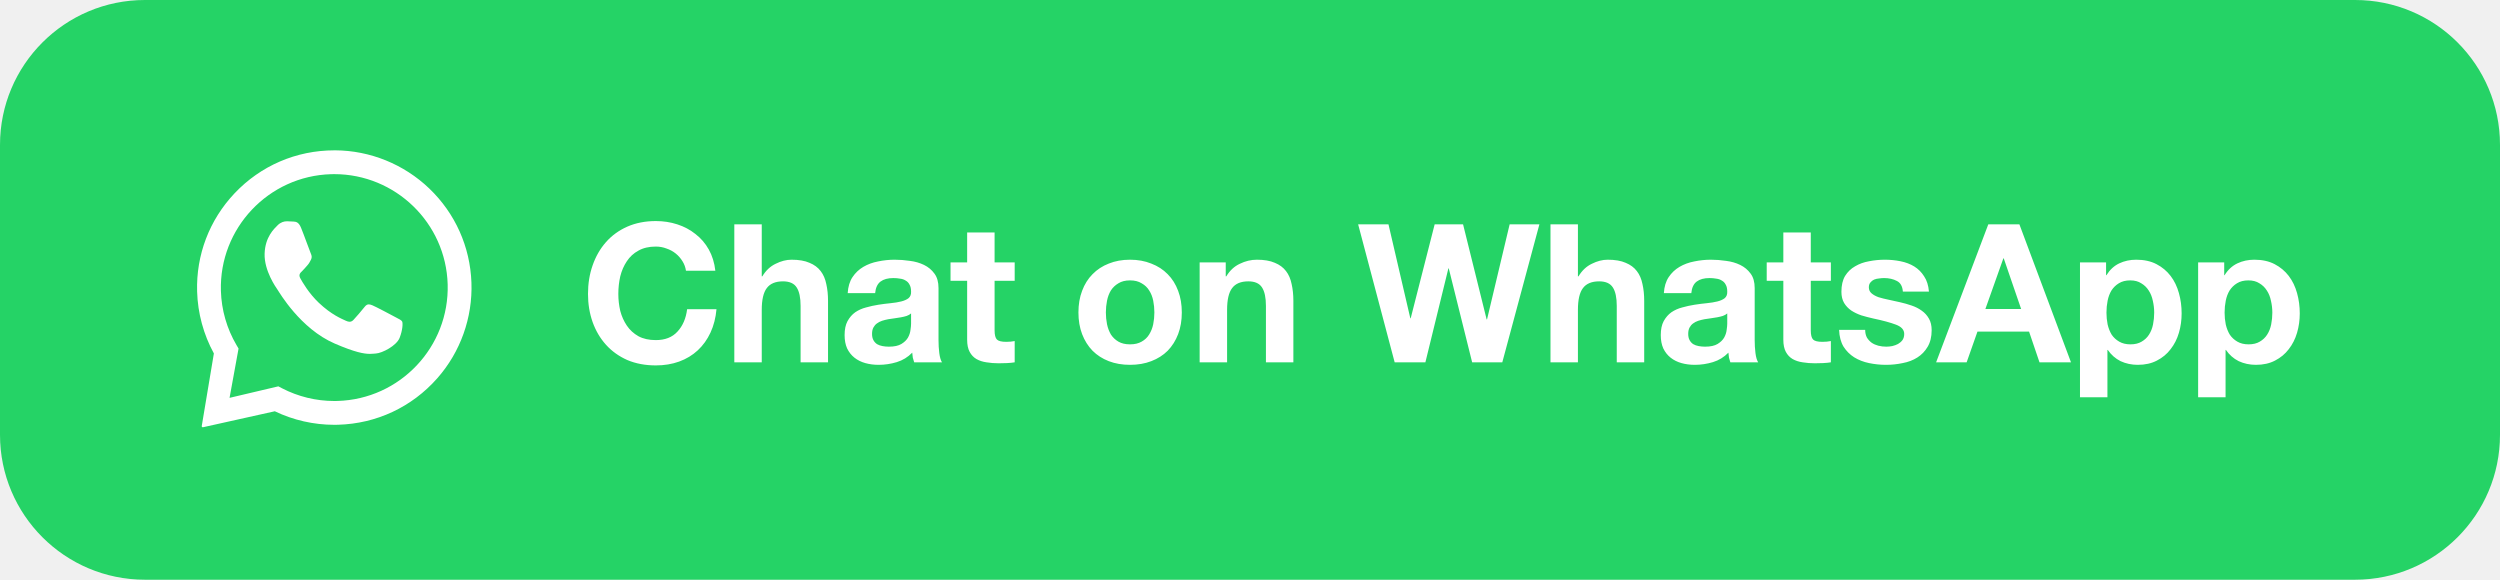
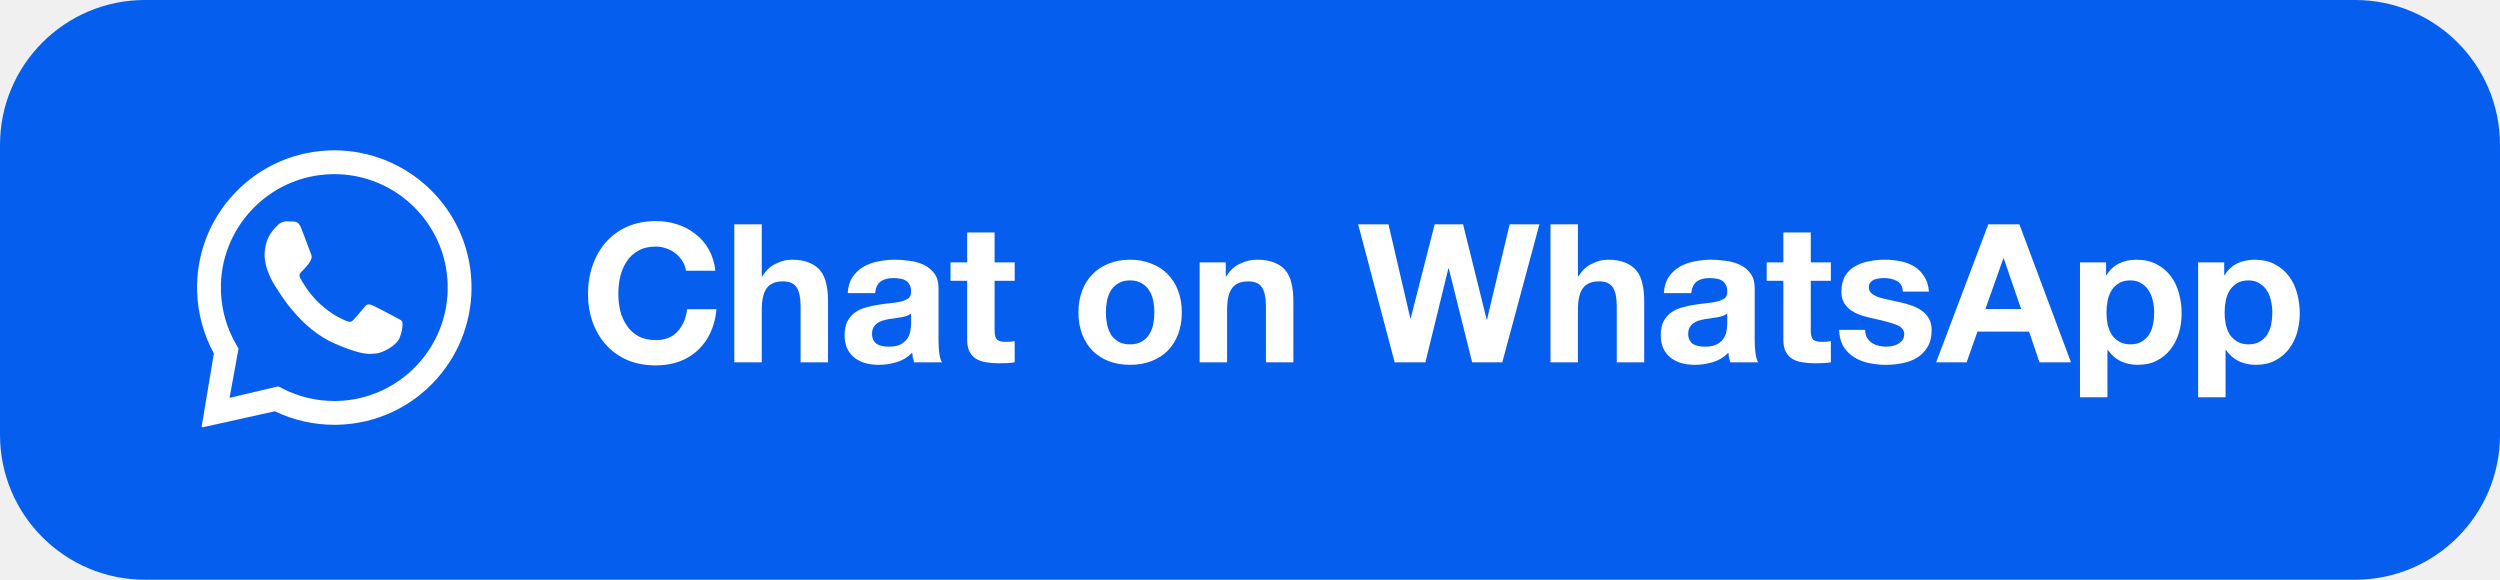
<svg xmlns="http://www.w3.org/2000/svg" width="207" height="48" fill="none">
-   <rect width="207" height="48" rx="12" fill="#25D366" />
+   <rect width="207" height="48" rx="12" fill="#055eee" />
  <g clip-path="url(#a)">
    <path fill-rule="evenodd" clip-rule="evenodd" d="M27.746 12.447c2.902.014 5.703 1.154 7.799 3.162 2.146 2.057 3.382 4.815 3.49 7.786.106 2.901-.907 5.75-2.828 7.926-2.107 2.387-5.037 3.757-8.202 3.848a11.361 11.361 0 0 1-.325.005c-1.705 0-3.395-.385-4.925-1.121l-5.948 1.323a.087.087 0 0 1-.103-.097l1.005-6.014c-.858-1.567-1.336-3.332-1.388-5.128-.087-3.034 1.013-5.92 3.097-8.127 2.161-2.288 5.111-3.562 8.273-3.562h.056Zm-.063 1.972a9.576 9.576 0 0 0-.273.004c-5.176.148-9.267 4.481-9.119 9.657.045 1.581.491 3.132 1.288 4.487l.173.294-.745 4.081 4.039-.953.305.159c1.331.692 2.822 1.055 4.328 1.055.089 0 .179-.001.269-.004 5.177-.148 9.267-4.481 9.119-9.657-.146-5.085-4.329-9.123-9.384-9.123Zm-3.929 3.902c.19.006.38.011.546.024.203.015.427.031.626.513.236.572.747 2.0.814 2.145.067.145.109.313.008.501-.101.187-.152.305-.299.467-.148.162-.311.363-.443.487-.147.138-.301.288-.143.579.158.291.701 1.242 1.526 2.025 1.06 1.006 1.909 1.337 2.247 1.495.122.057.223.084.311.084.121 0 .218-.051.311-.145.178-.18.712-.804.937-1.091.118-.15.224-.203.34-.203.093 0 .191.034.306.08.258.103 1.639.837 1.92.988.281.151.469.229.536.35.068.122.05.693-.208 1.352-.258.659-1.442 1.266-1.966 1.298-.153.009-.304.031-.501.031-.475 0-1.216-.125-2.899-.85-2.863-1.233-4.602-4.263-4.739-4.457-.137-.195-1.117-1.583-1.074-2.987.043-1.404.801-2.072 1.071-2.349.259-.266.556-.334.747-.334l.024 0Z" fill="#fff" />
  </g>
  <path d="M56.798 22.416h2.432c-.075-.661-.256-1.248-.544-1.76-.288-.512-.656-.939-1.104-1.28-.437-.352-.939-.619-1.504-.8-.555-.181-1.147-.272-1.776-.272-.875 0-1.664.155-2.368.464-.693.309-1.28.736-1.76 1.28s-.848 1.184-1.104 1.92c-.256.725-.384 1.515-.384 2.368 0 .832.128 1.611.384 2.336.256.715.624 1.339 1.104 1.872.48.533 1.067.955 1.76 1.264.704.299 1.493.448 2.368.448.704 0 1.349-.107 1.936-.32.587-.213 1.099-.523 1.536-.928.437-.405.789-.896 1.056-1.472.267-.576.432-1.221.496-1.936h-2.432c-.096.768-.363 1.387-.8 1.856-.427.469-1.024.704-1.792.704-.565 0-1.045-.107-1.44-.32-.395-.224-.715-.517-.96-.88-.245-.363-.427-.768-.544-1.216a6.199 6.199 0 0 1-.16-1.408c0-.501.053-.987.16-1.456.117-.469.299-.885.544-1.248.245-.373.565-.667.96-.88.395-.224.875-.336 1.44-.336.309 0 .603.053.88.16.288.096.544.235.768.416.224.181.411.395.56.64.149.235.245.496.288.784Zm4.003-3.84V30h2.272v-4.336c0-.843.139-1.445.416-1.808.277-.373.725-.56 1.344-.56.544 0 .923.171 1.136.512.213.331.32.837.32 1.52V30h2.272v-5.088c0-.512-.048-.976-.144-1.392-.085-.427-.24-.784-.464-1.072-.224-.299-.533-.528-.928-.688-.384-.171-.88-.256-1.488-.256-.427 0-.864.112-1.312.336-.448.213-.816.56-1.104 1.04h-.048v-4.304h-2.272Zm9.388 5.696c.032-.533.165-.976.4-1.328a2.723 2.723 0 0 1 .896-.848c.363-.213.768-.363 1.216-.448a6.699 6.699 0 0 1 1.376-.144c.416 0 .837.032 1.264.096.427.053.816.165 1.168.336.352.171.64.411.864.72.224.299.336.699.336 1.2v4.304c0 .373.021.731.064 1.072.043.341.117.597.224.768h-2.304a5.194 5.194 0 0 1-.112-.384 5.45 5.45 0 0 1-.048-.416c-.363.373-.789.635-1.28.784a5.139 5.139 0 0 1-1.504.224c-.395 0-.763-.048-1.104-.144-.341-.096-.64-.245-.896-.448-.256-.203-.459-.459-.608-.768-.139-.309-.208-.677-.208-1.104 0-.469.08-.853.24-1.152.171-.309.384-.555.64-.736.267-.181.565-.315.896-.4a8.783 8.783 0 0 1 1.024-.224c.341-.053.677-.096 1.008-.128.331-.032.624-.08.88-.144.256-.064.459-.155.608-.272.149-.128.219-.309.208-.544 0-.245-.043-.437-.128-.576-.075-.149-.181-.261-.32-.336-.128-.085-.283-.139-.464-.16-.171-.032-.357-.048-.56-.048-.448 0-.8.096-1.056.288-.256.192-.405.512-.448.96h-2.272Zm5.248 1.68c-.096.085-.219.155-.368.208a4.241 4.241 0 0 1-.464.112 6.456 6.456 0 0 1-.512.08 9.509 9.509 0 0 0-.544.08 4.491 4.491 0 0 0-.512.128c-.16.053-.304.128-.432.224-.117.085-.213.197-.288.336-.075.139-.112.315-.112.528 0 .203.037.373.112.512a.921.921 0 0 0 .304.336c.128.075.277.128.448.16.171.032.347.048.528.048.448 0 .795-.075 1.04-.224.245-.149.427-.325.544-.528.117-.213.187-.427.208-.64.032-.213.048-.384.048-.512v-.848Zm6.915-4.224v-2.48h-2.272v2.48h-1.376v1.52h1.376v4.88c0 .416.069.752.208 1.008.139.256.325.453.56.592.245.139.523.229.832.272.32.053.656.08 1.008.08.224 0 .453-.005.688-.016.235-.011.448-.032.64-.064v-1.76a3.203 3.203 0 0 1-.336.048c-.117.011-.24.016-.368.016-.384 0-.64-.064-.768-.192s-.192-.384-.192-.768v-4.096h1.664v-1.52h-1.664Zm9.214 4.144c0-.331.032-.656.096-.976.064-.32.171-.603.32-.848.16-.245.368-.443.624-.592.256-.16.576-.24.96-.24s.704.08.96.24c.267.149.475.347.624.592.16.245.272.528.336.848.064.32.096.645.096.976s-.032.656-.096.976c-.064.309-.176.592-.336.848-.149.245-.357.443-.624.592-.256.149-.576.224-.96.224s-.704-.075-.96-.224a1.843 1.843 0 0 1-.624-.592c-.149-.256-.256-.539-.32-.848a4.964 4.964 0 0 1-.096-.976Zm-2.272 0c0 .661.101 1.259.304 1.792.203.533.491.992.864 1.376.373.373.821.661 1.344.864s1.109.304 1.76.304c.651 0 1.237-.101 1.76-.304.533-.203.987-.491 1.36-.864.373-.384.661-.843.864-1.376.203-.533.304-1.131.304-1.792s-.101-1.259-.304-1.792c-.203-.544-.491-1.003-.864-1.376-.373-.384-.827-.677-1.36-.88-.523-.213-1.109-.32-1.76-.32-.651 0-1.237.107-1.76.32-.523.203-.971.496-1.344.88-.373.373-.661.832-.864 1.376-.203.533-.304 1.131-.304 1.792Zm10.037-4.144V30h2.272v-4.336c0-.843.138-1.445.416-1.808.277-.373.725-.56 1.344-.56.544 0 .922.171 1.136.512.213.331.32.837.32 1.52V30h2.272v-5.088c0-.512-.048-.976-.144-1.392-.086-.427-.24-.784-.464-1.072-.224-.299-.534-.528-.928-.688-.384-.171-.88-.256-1.488-.256-.48 0-.95.112-1.408.336-.459.213-.832.56-1.12 1.04h-.048v-1.152h-2.16ZM124.39 30l3.072-11.424h-2.464l-1.872 7.872h-.032l-1.952-7.872h-2.352l-1.984 7.776h-.032l-1.808-7.776h-2.512L115.478 30h2.544l1.904-7.776h.032L121.894 30h2.496Zm3.99-11.424V30h2.272v-4.336c0-.843.138-1.445.416-1.808.277-.373.725-.56 1.344-.56.544 0 .922.171 1.136.512.213.331.32.837.32 1.52V30h2.272v-5.088c0-.512-.048-.976-.144-1.392-.086-.427-.24-.784-.464-1.072-.224-.299-.534-.528-.928-.688-.384-.171-.88-.256-1.488-.256-.427 0-.864.112-1.312.336-.448.213-.816.56-1.104 1.04h-.048v-4.304h-2.272Zm9.388 5.696c.032-.533.165-.976.4-1.328.235-.352.533-.635.896-.848.363-.213.768-.363 1.216-.448.459-.096.917-.144 1.376-.144.416 0 .837.032 1.264.096.427.053.816.165 1.168.336.352.171.64.411.864.72.224.299.336.699.336 1.2v4.304c0 .373.021.731.064 1.072.043.341.117.597.224.768h-2.304c-.043-.128-.08-.256-.112-.384a5.886 5.886 0 0 1-.048-.416c-.363.373-.789.635-1.28.784s-.992.224-1.504.224c-.395 0-.763-.048-1.104-.144-.341-.096-.64-.245-.896-.448-.256-.203-.459-.459-.608-.768-.139-.309-.208-.677-.208-1.104 0-.469.08-.853.24-1.152.171-.309.384-.555.64-.736.267-.181.565-.315.896-.4.341-.096.683-.171 1.024-.224.341-.053.677-.096 1.008-.128.331-.032.624-.08.88-.144.256-.064.459-.155.608-.272.149-.128.219-.309.208-.544 0-.245-.043-.437-.128-.576-.075-.149-.181-.261-.32-.336-.128-.085-.283-.139-.464-.16-.171-.032-.357-.048-.56-.048-.448 0-.8.096-1.056.288-.256.192-.405.512-.448.96h-2.272Zm5.248 1.68c-.096.085-.219.155-.368.208-.139.043-.293.08-.464.112-.16.032-.331.059-.512.08s-.363.048-.544.08c-.171.032-.341.075-.512.128-.16.053-.304.128-.432.224-.117.085-.213.197-.288.336-.075.139-.112.315-.112.528 0 .203.037.373.112.512.075.139.176.251.304.336.128.075.277.128.448.16.171.032.347.048.528.048.448 0 .795-.075 1.04-.224s.427-.325.544-.528c.117-.213.187-.427.208-.64.032-.213.048-.384.048-.512v-.848Zm6.916-4.224v-2.48h-2.272v2.48h-1.376v1.52h1.376v4.88c0 .416.069.752.208 1.008.138.256.325.453.56.592.245.139.522.229.832.272.32.053.656.08 1.008.08.224 0 .453-.005.688-.016.234-.011.448-.032.64-.064v-1.76a3.226 3.226 0 0 1-.336.048c-.118.011-.24.016-.369.016-.383 0-.639-.064-.767-.192s-.192-.384-.192-.768v-4.096h1.664v-1.52h-1.664Zm4.505 5.584h-2.16c.021.555.144 1.019.368 1.392.234.363.528.656.88.88.362.224.773.384 1.232.48.458.096.928.144 1.408.144.469 0 .928-.048 1.376-.144.458-.085.864-.24 1.216-.464.352-.224.634-.517.848-.88.224-.373.336-.832.336-1.376 0-.384-.075-.704-.224-.96-.15-.267-.347-.485-.592-.656-.246-.181-.528-.325-.848-.432a9.164 9.164 0 0 0-.96-.272 38.534 38.534 0 0 0-.944-.208c-.31-.064-.587-.133-.832-.208-.235-.085-.427-.192-.576-.32-.15-.128-.224-.293-.224-.496 0-.171.042-.304.128-.4.085-.107.186-.187.304-.24.128-.053.266-.085.416-.096.149-.021.288-.032.416-.032.405 0 .757.08 1.056.24.298.149.464.443.496.88h2.16c-.043-.512-.176-.933-.4-1.264-.214-.341-.486-.613-.816-.816-.331-.203-.71-.347-1.136-.432-.416-.085-.848-.128-1.296-.128-.448 0-.886.043-1.312.128-.427.075-.811.213-1.152.416-.342.192-.619.459-.832.8-.203.341-.304.779-.304 1.312 0 .363.074.672.224.928.149.245.346.453.592.624.245.16.522.293.832.4.32.096.645.181.976.256.81.171 1.44.341 1.888.512.458.171.688.427.688.768 0 .203-.048.373-.144.512-.096.128-.219.235-.368.32-.139.075-.299.133-.48.176-.171.032-.336.048-.496.048a2.694 2.694 0 0 1-.656-.08c-.203-.053-.384-.133-.544-.24a1.536 1.536 0 0 1-.4-.432c-.096-.181-.144-.395-.144-.64Zm9.953-1.728 1.488-4.192h.032l1.44 4.192h-2.96Zm.24-7.008L160.31 30h2.528l.896-2.544h4.272L168.87 30h2.608l-4.272-11.424h-2.576Zm11.769 9.936c-.362 0-.672-.075-.928-.224s-.464-.341-.624-.576c-.149-.245-.261-.528-.336-.848a4.964 4.964 0 0 1-.096-.976c0-.341.032-.672.096-.992.064-.32.171-.603.32-.848.16-.245.363-.443.608-.592.256-.16.571-.24.944-.24.363 0 .667.08.912.24.256.149.464.352.624.608.16.245.272.528.336.848.075.32.112.645.112.976s-.032.656-.096.976c-.064.32-.176.603-.336.848-.149.235-.352.427-.608.576-.245.149-.554.224-.928.224Zm-4.176-6.784v11.168h2.272v-3.92h.032c.278.405.63.715 1.056.928.438.203.912.304 1.424.304.608 0 1.136-.117 1.584-.352.459-.235.838-.549 1.136-.944.31-.395.539-.848.688-1.36.15-.512.224-1.045.224-1.6 0-.587-.074-1.147-.224-1.68-.149-.544-.378-1.019-.688-1.424-.309-.405-.698-.731-1.168-.976-.469-.245-1.029-.368-1.68-.368-.512 0-.981.101-1.408.304-.426.203-.778.528-1.056.976h-.032v-1.056h-2.16Zm13.958 6.784c-.363 0-.672-.075-.928-.224s-.464-.341-.624-.576c-.15-.245-.262-.528-.336-.848a4.964 4.964 0 0 1-.096-.976c0-.341.032-.672.096-.992.064-.32.17-.603.32-.848.16-.245.362-.443.608-.592.256-.16.57-.24.944-.24.362 0 .666.08.912.24.256.149.464.352.624.608.16.245.272.528.336.848.074.32.112.645.112.976s-.032.656-.096.976c-.064.32-.176.603-.336.848-.15.235-.352.427-.608.576-.246.149-.555.224-.928.224Zm-4.176-6.784v11.168h2.272v-3.92h.032c.277.405.629.715 1.056.928.437.203.912.304 1.424.304.608 0 1.136-.117 1.584-.352.458-.235.837-.549 1.136-.944.309-.395.538-.848.688-1.36.149-.512.224-1.045.224-1.6 0-.587-.075-1.147-.224-1.68-.15-.544-.379-1.019-.688-1.424-.31-.405-.699-.731-1.168-.976-.47-.245-1.03-.368-1.68-.368-.512 0-.982.101-1.408.304-.427.203-.779.528-1.056.976h-.032v-1.056h-2.16Z" fill="#fff" />
  <defs>
    <clipPath id="a">
      <path fill="#fff" transform="translate(16 11.5)" d="M0 0h24v24H0z" />
    </clipPath>
  </defs>
</svg>
